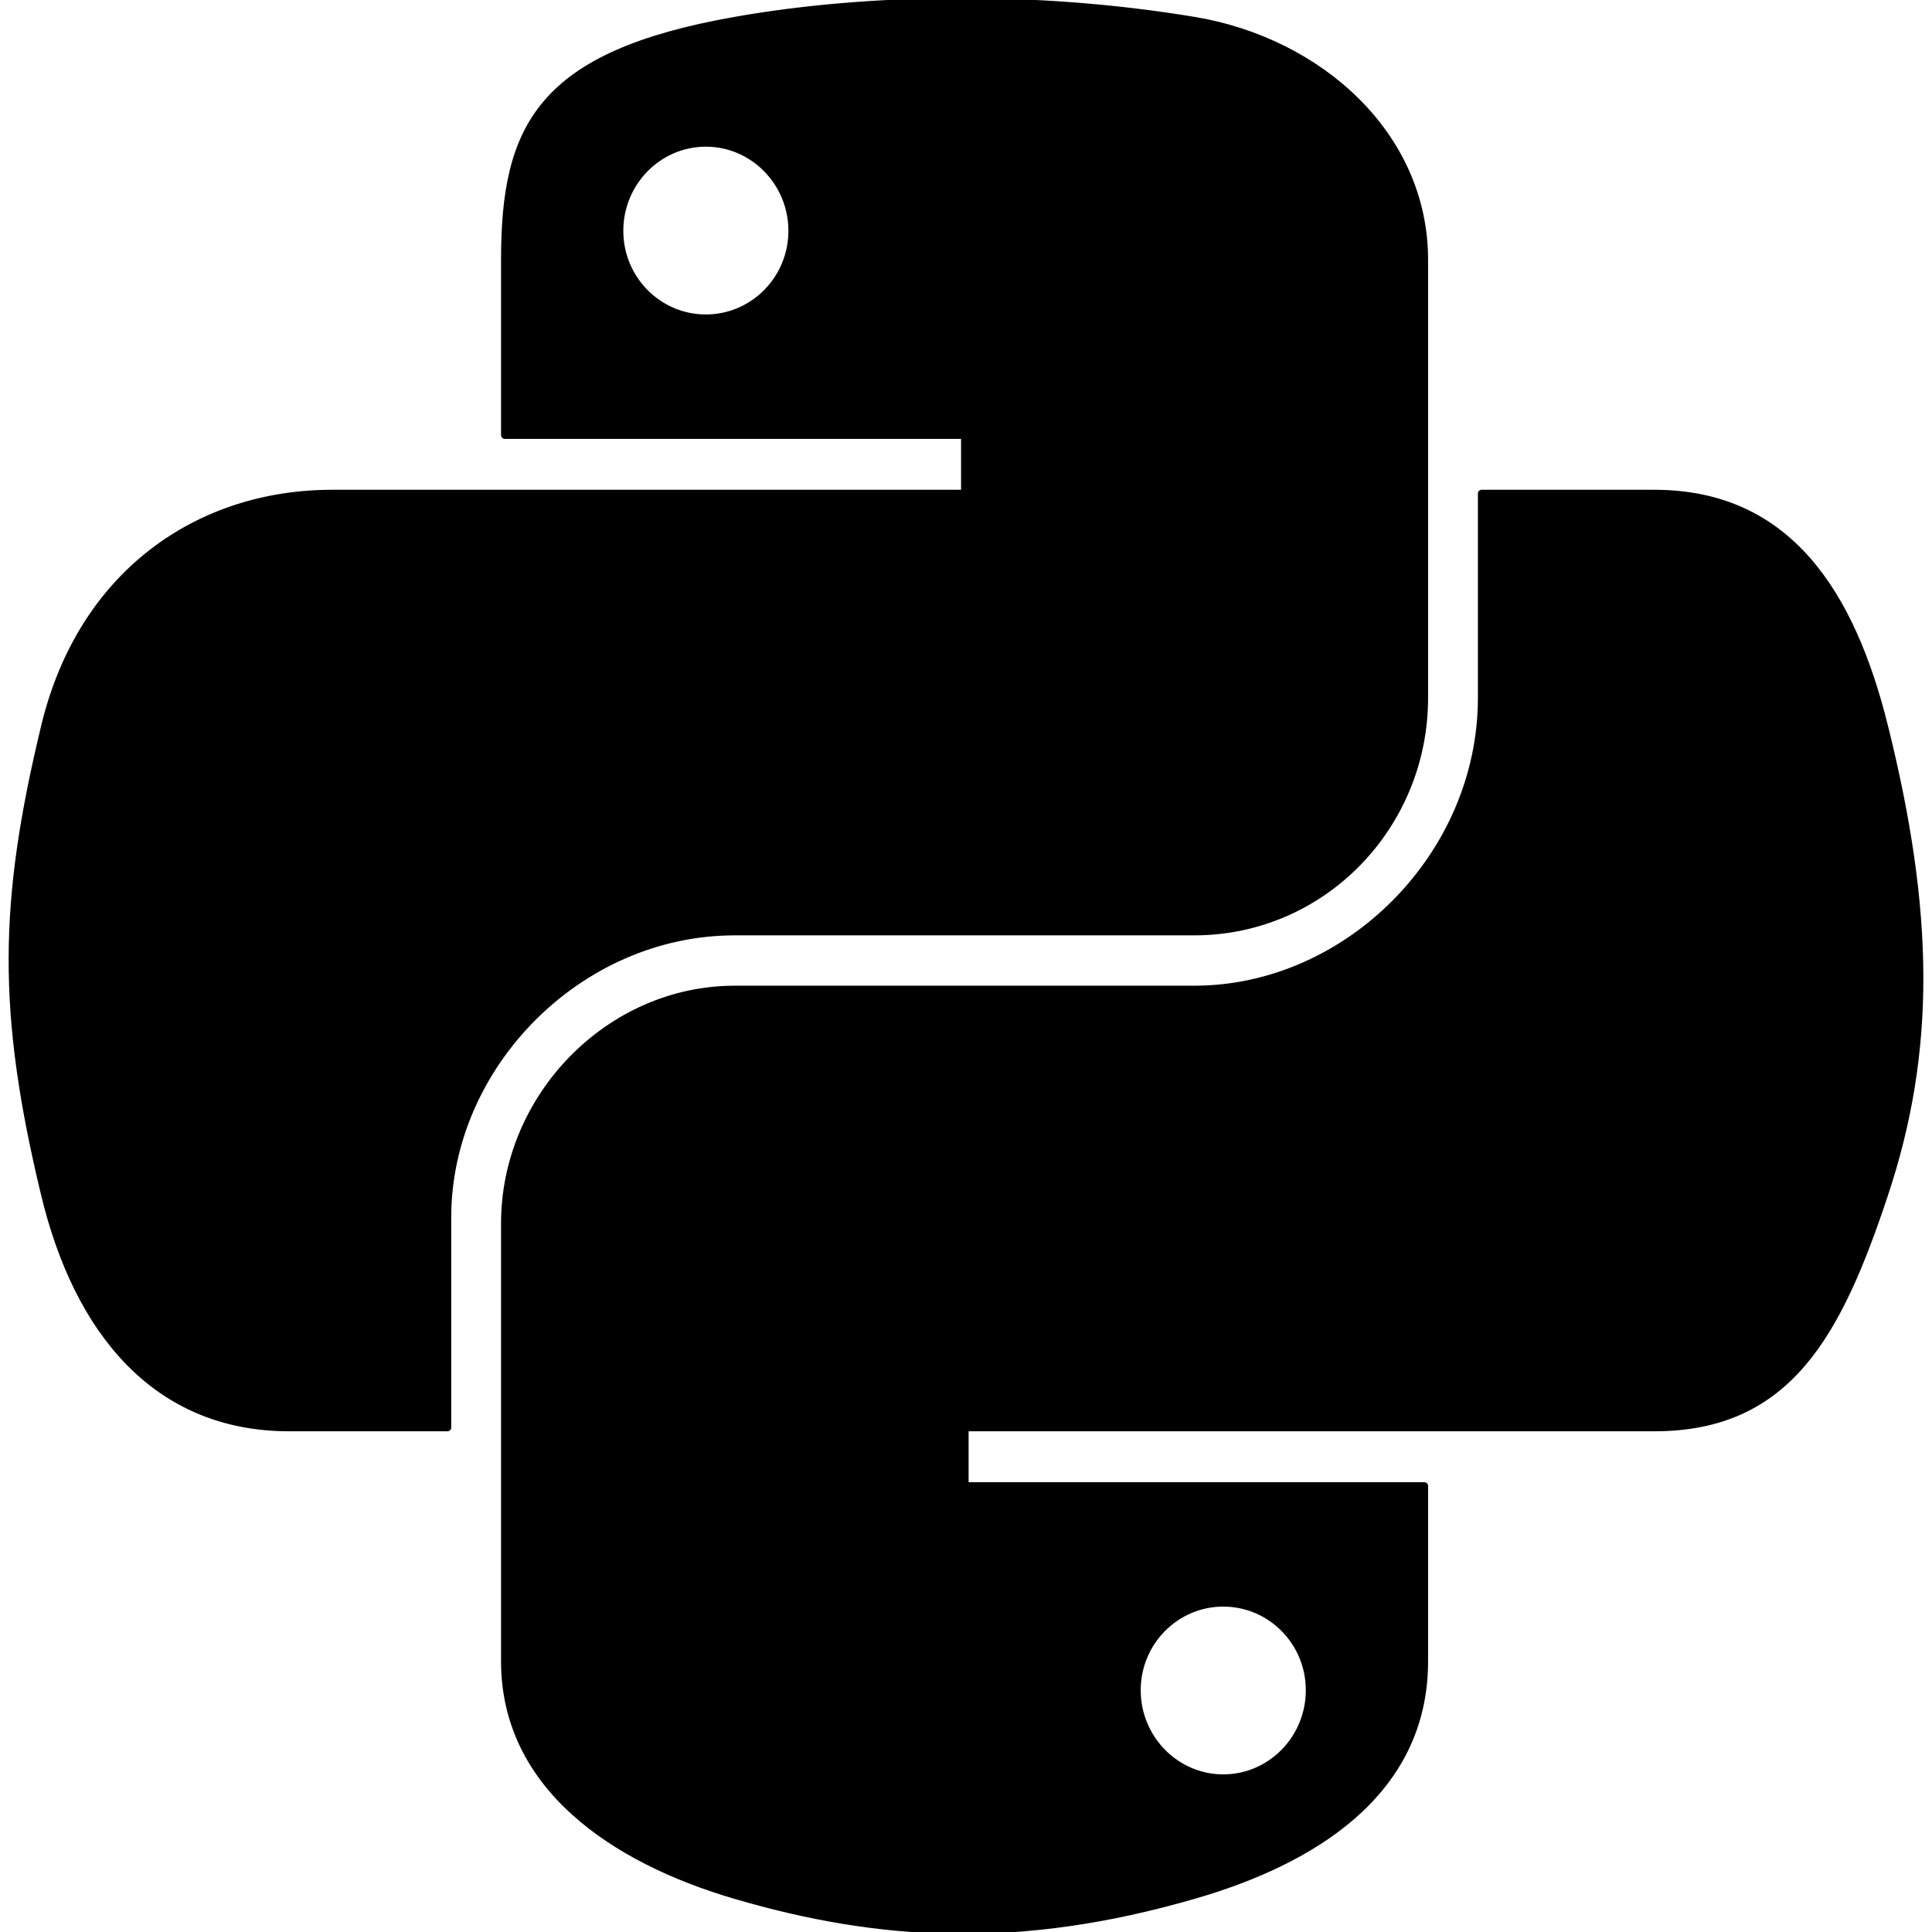
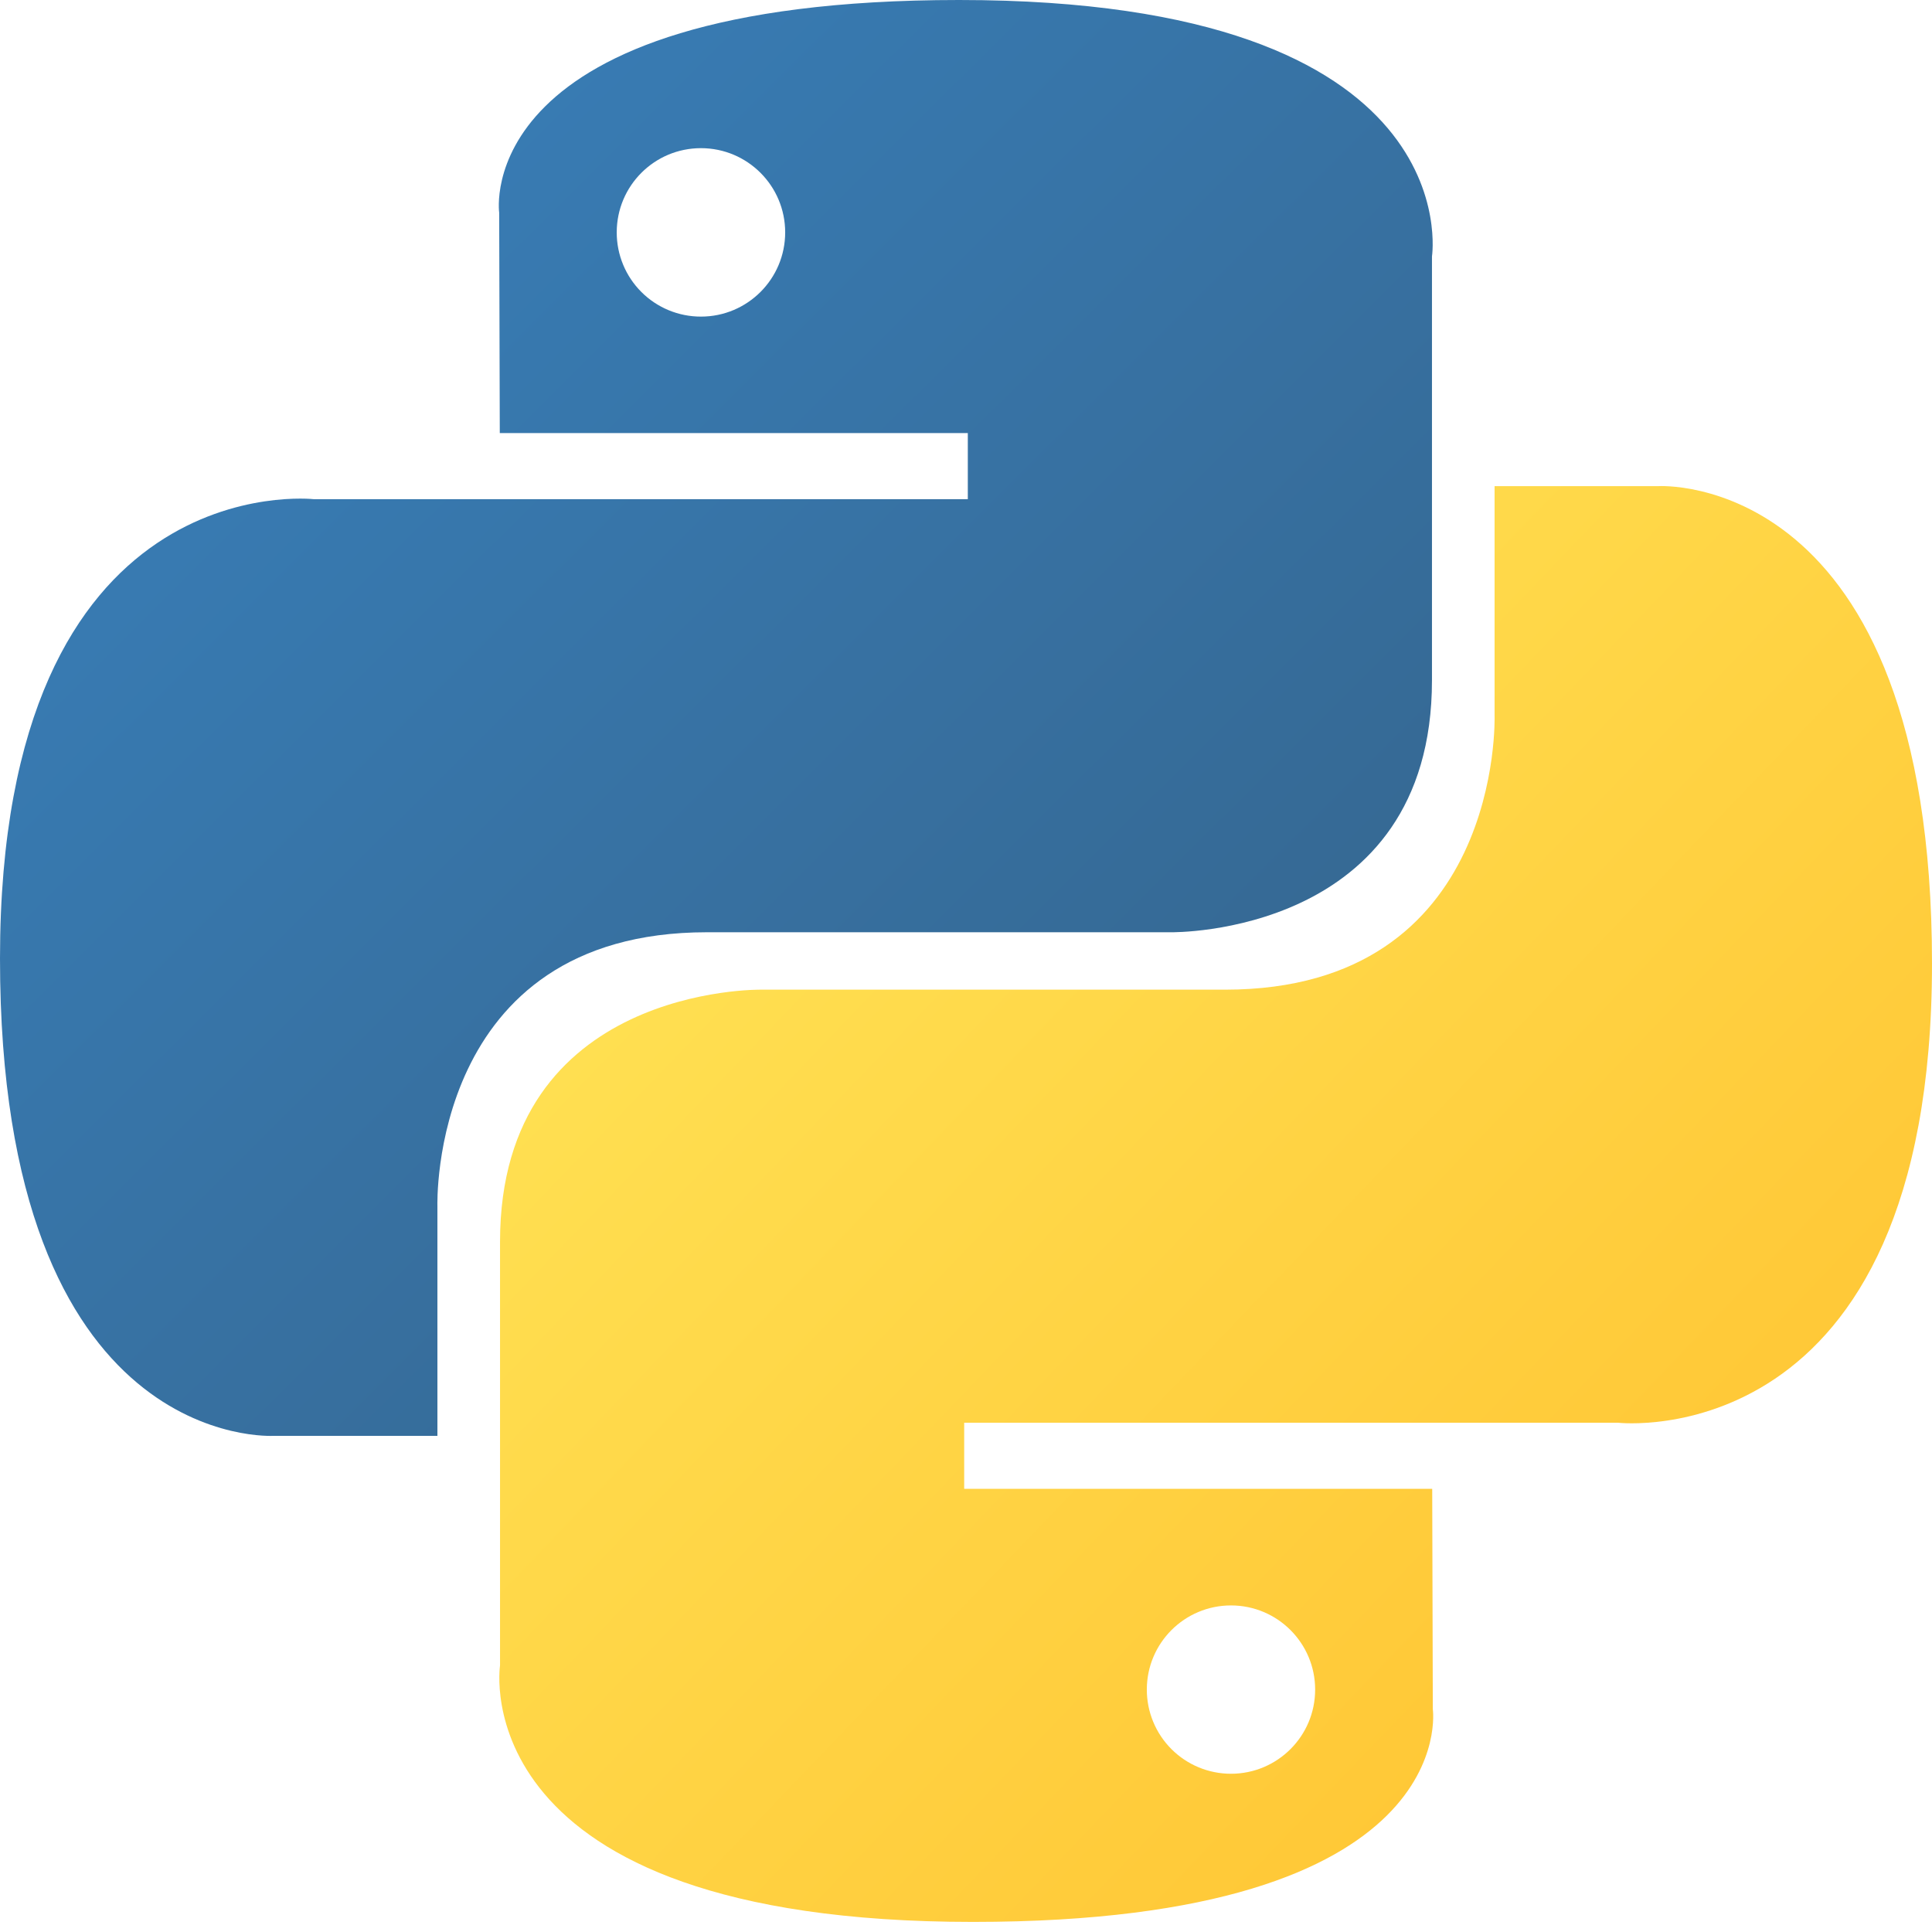
- <svg xmlns="http://www.w3.org/2000/svg" fill="currentColor" stroke="currentColor" stroke-linecap="round" stroke-linejoin="round" stroke-width="2" viewBox="0 0 512 512">
-   <path d="M194.734 246.879h121.768c33.9 0 60.956-27.908 60.956-61.95V68.846c0-33.035-27.87-57.855-60.956-63.371-20.943-3.484-42.673-5.069-63.51-4.971-20.845.097-40.74 1.874-58.258 4.971-51.586 9.117-60.952 28.191-60.952 63.371v46.463H255.69v15.486H88.032c-35.434 0-66.459 21.295-76.158 61.808-11.192 46.435-11.694 75.409 0 123.898 8.666 36.088 29.359 61.807 64.79 61.807h41.917v-55.699c0-40.239 34.809-75.73 76.153-75.73m-7.671-162.546c-12.636 0-22.877-10.355-22.877-23.161 0-12.849 10.241-23.3 22.877-23.3 12.594 0 22.873 10.451 22.873 23.3 0 12.807-10.278 23.161-22.873 23.161m312.307 108.27c-8.761-35.27-25.484-61.808-60.96-61.808h-45.75v54.134c0 41.972-35.582 77.292-76.158 77.292H194.734c-33.349 0-60.952 28.547-60.952 61.954v116.079c0 33.037 28.726 52.476 60.952 61.943 38.589 11.353 75.59 13.409 121.768 0 30.688-8.876 60.956-26.764 60.956-61.943v-46.461H255.69v-15.486h182.72c35.431 0 48.638-24.715 60.96-61.807 12.722-38.186 12.179-74.911 0-123.897M324.178 424.766c12.64 0 22.873 10.356 22.873 23.156 0 12.85-10.233 23.305-22.873 23.305-12.595 0-22.877-10.455-22.877-23.305 0-12.8 10.282-23.156 22.877-23.156" />
+ <svg fill="none" viewBox="16 16 32 32">
+   <path fill="url(#python__a)" d="M31.885 16c-8.124 0-7.617 3.523-7.617 3.523l.01 3.65h7.752v1.095H21.197S16 23.678 16 31.876c0 8.196 4.537 7.906 4.537 7.906h2.708v-3.804s-.146-4.537 4.465-4.537h7.688s4.32.07 4.32-4.175v-7.019S40.374 16 31.885 16m-4.275 2.454a1.394 1.394 0 1 1 0 2.79 1.393 1.393 0 0 1-1.395-1.395c0-.771.624-1.395 1.395-1.395" />
+   <path fill="url(#python__b)" d="M32.115 47.833c8.124 0 7.617-3.523 7.617-3.523l-.01-3.65H31.97v-1.095h10.832S48 40.155 48 31.958s-4.537-7.906-4.537-7.906h-2.708v3.803s.146 4.537-4.465 4.537h-7.688s-4.32-.07-4.32 4.175v7.019s-.656 4.247 7.833 4.247m4.275-2.454a1.393 1.393 0 0 1-1.395-1.395 1.394 1.394 0 1 1 1.395 1.395" />
+   <defs>
+     <linearGradient id="python__a" x1="19.075" x2="34.898" y1="18.782" y2="34.658" gradientUnits="userSpaceOnUse">
+       <stop stop-color="#387eb8" />
+       <stop offset="1" stop-color="#366994" />
+     </linearGradient>
+     <linearGradient id="python__b" x1="28.809" x2="45.803" y1="28.882" y2="45.163" gradientUnits="userSpaceOnUse">
+       <stop stop-color="#ffe052" />
+       <stop offset="1" stop-color="#ffc331" />
+     </linearGradient>
+   </defs>
</svg>
